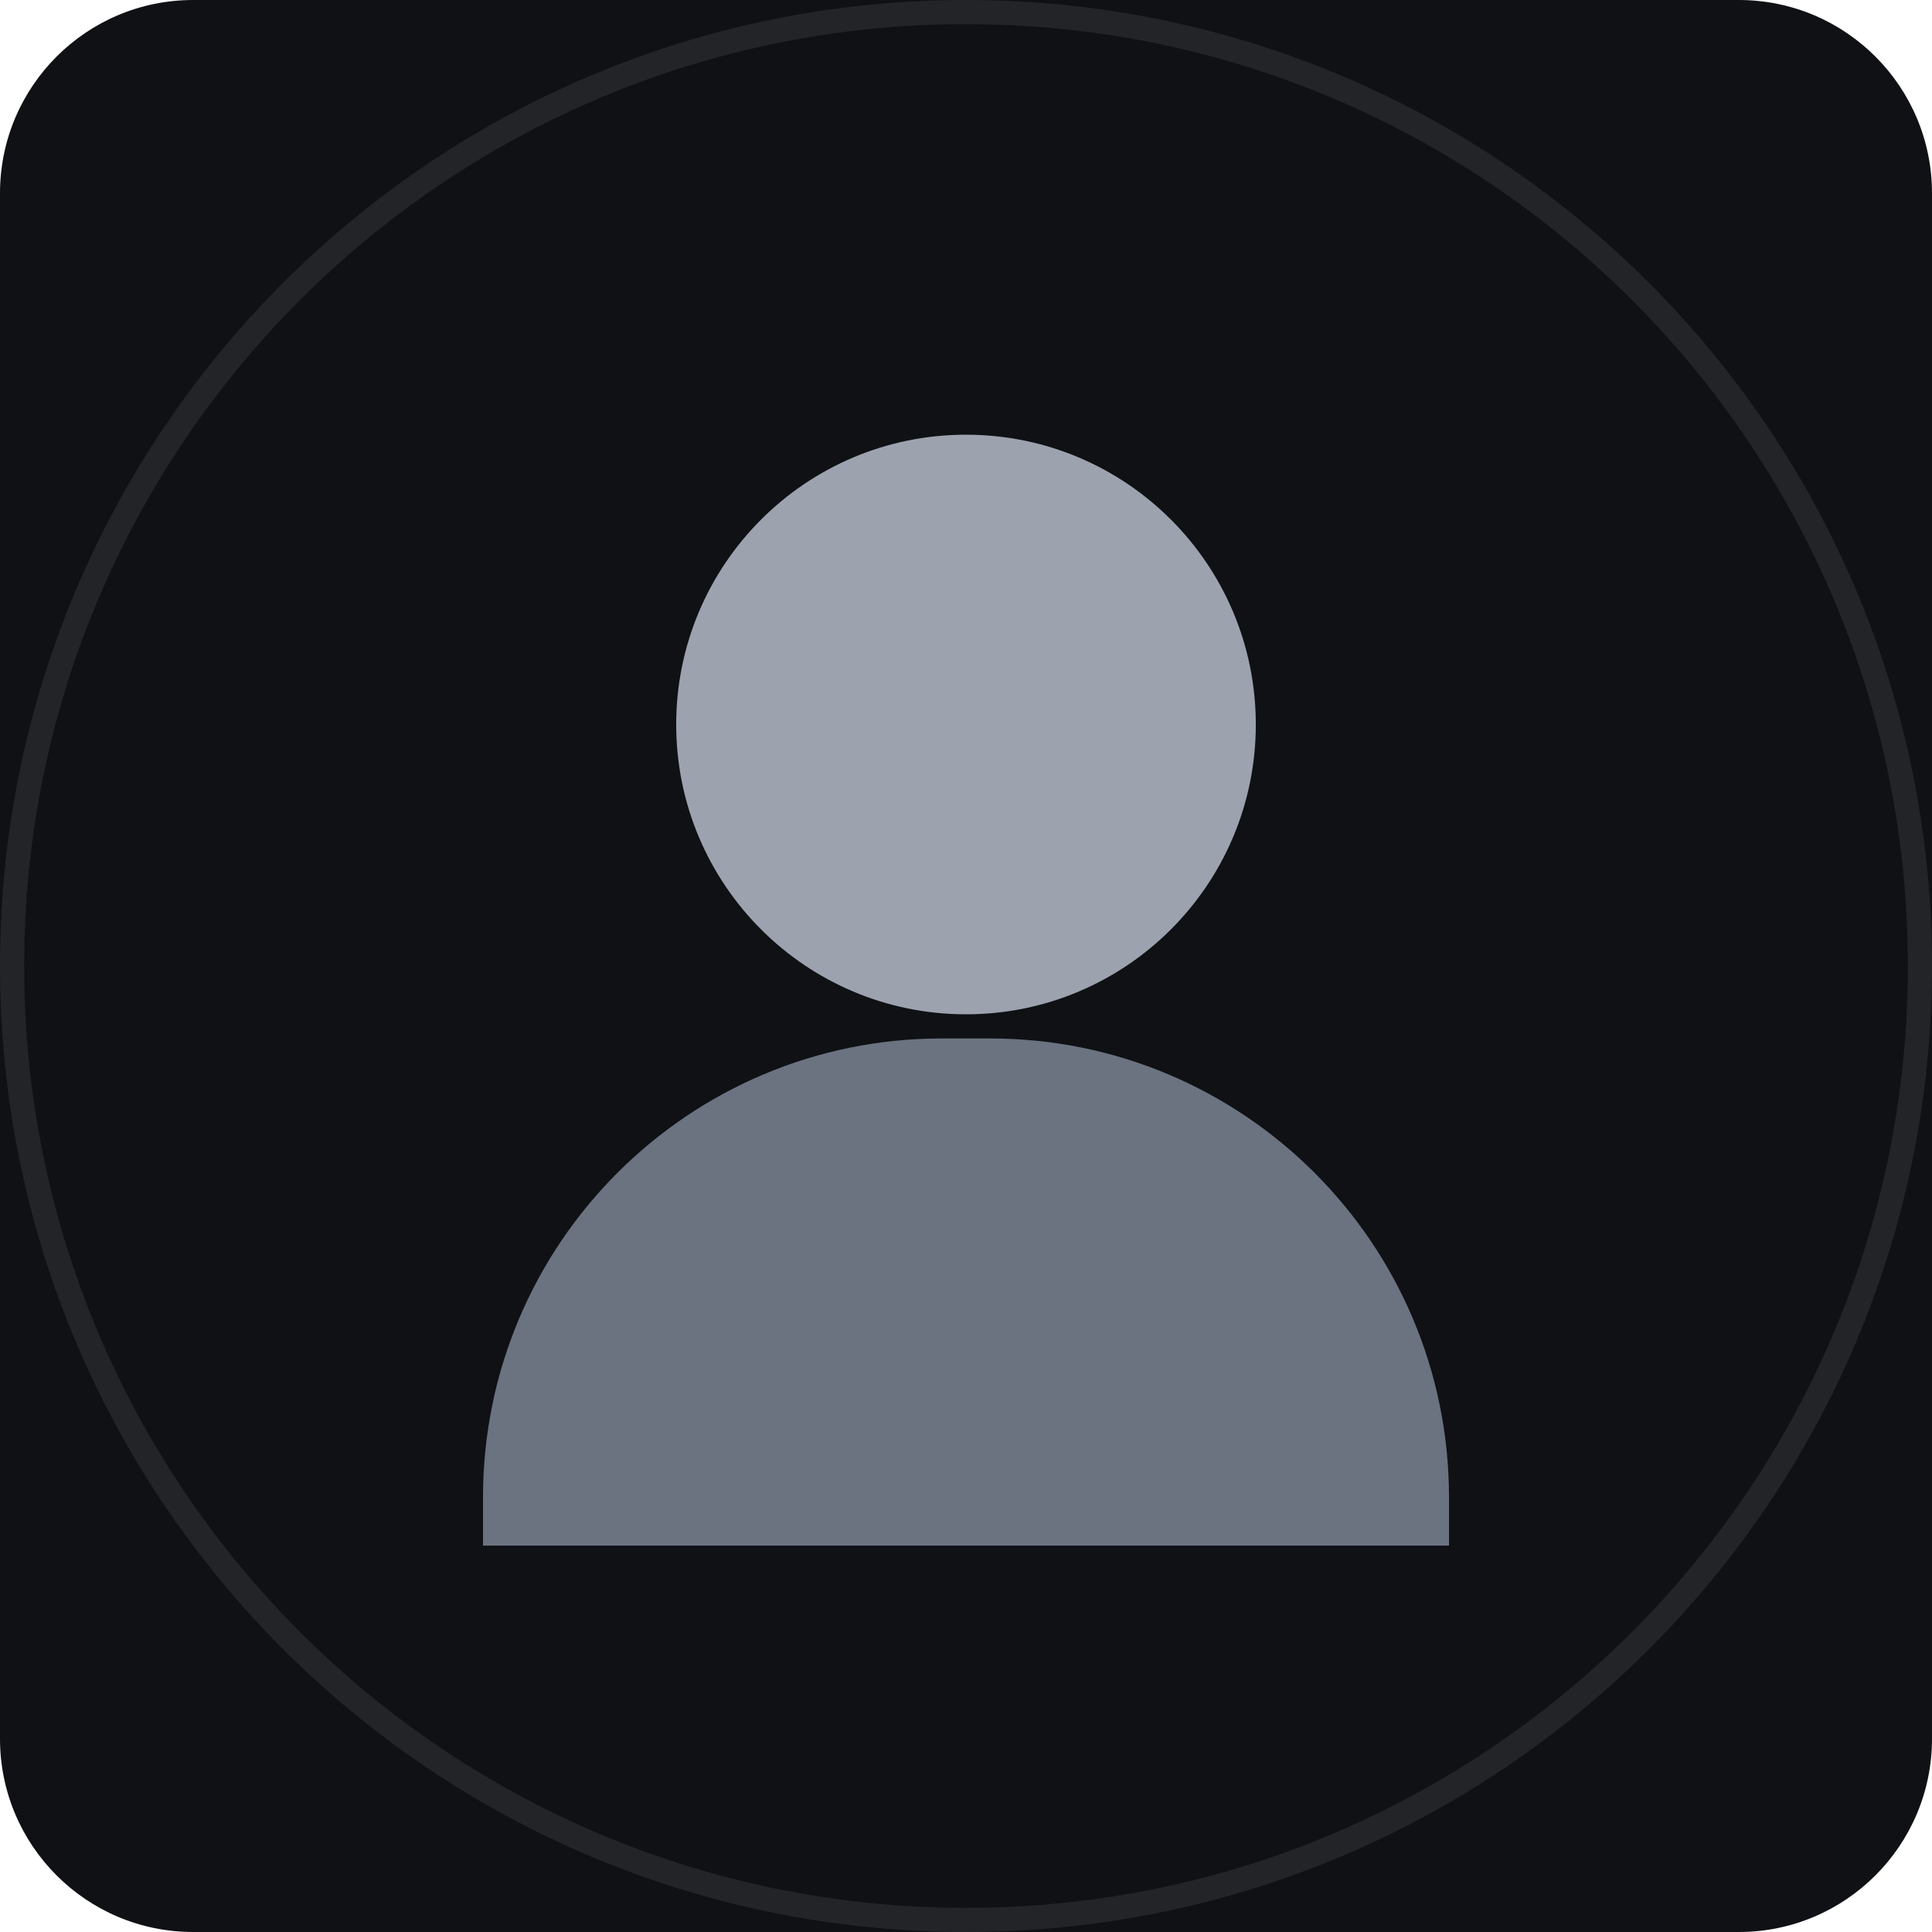
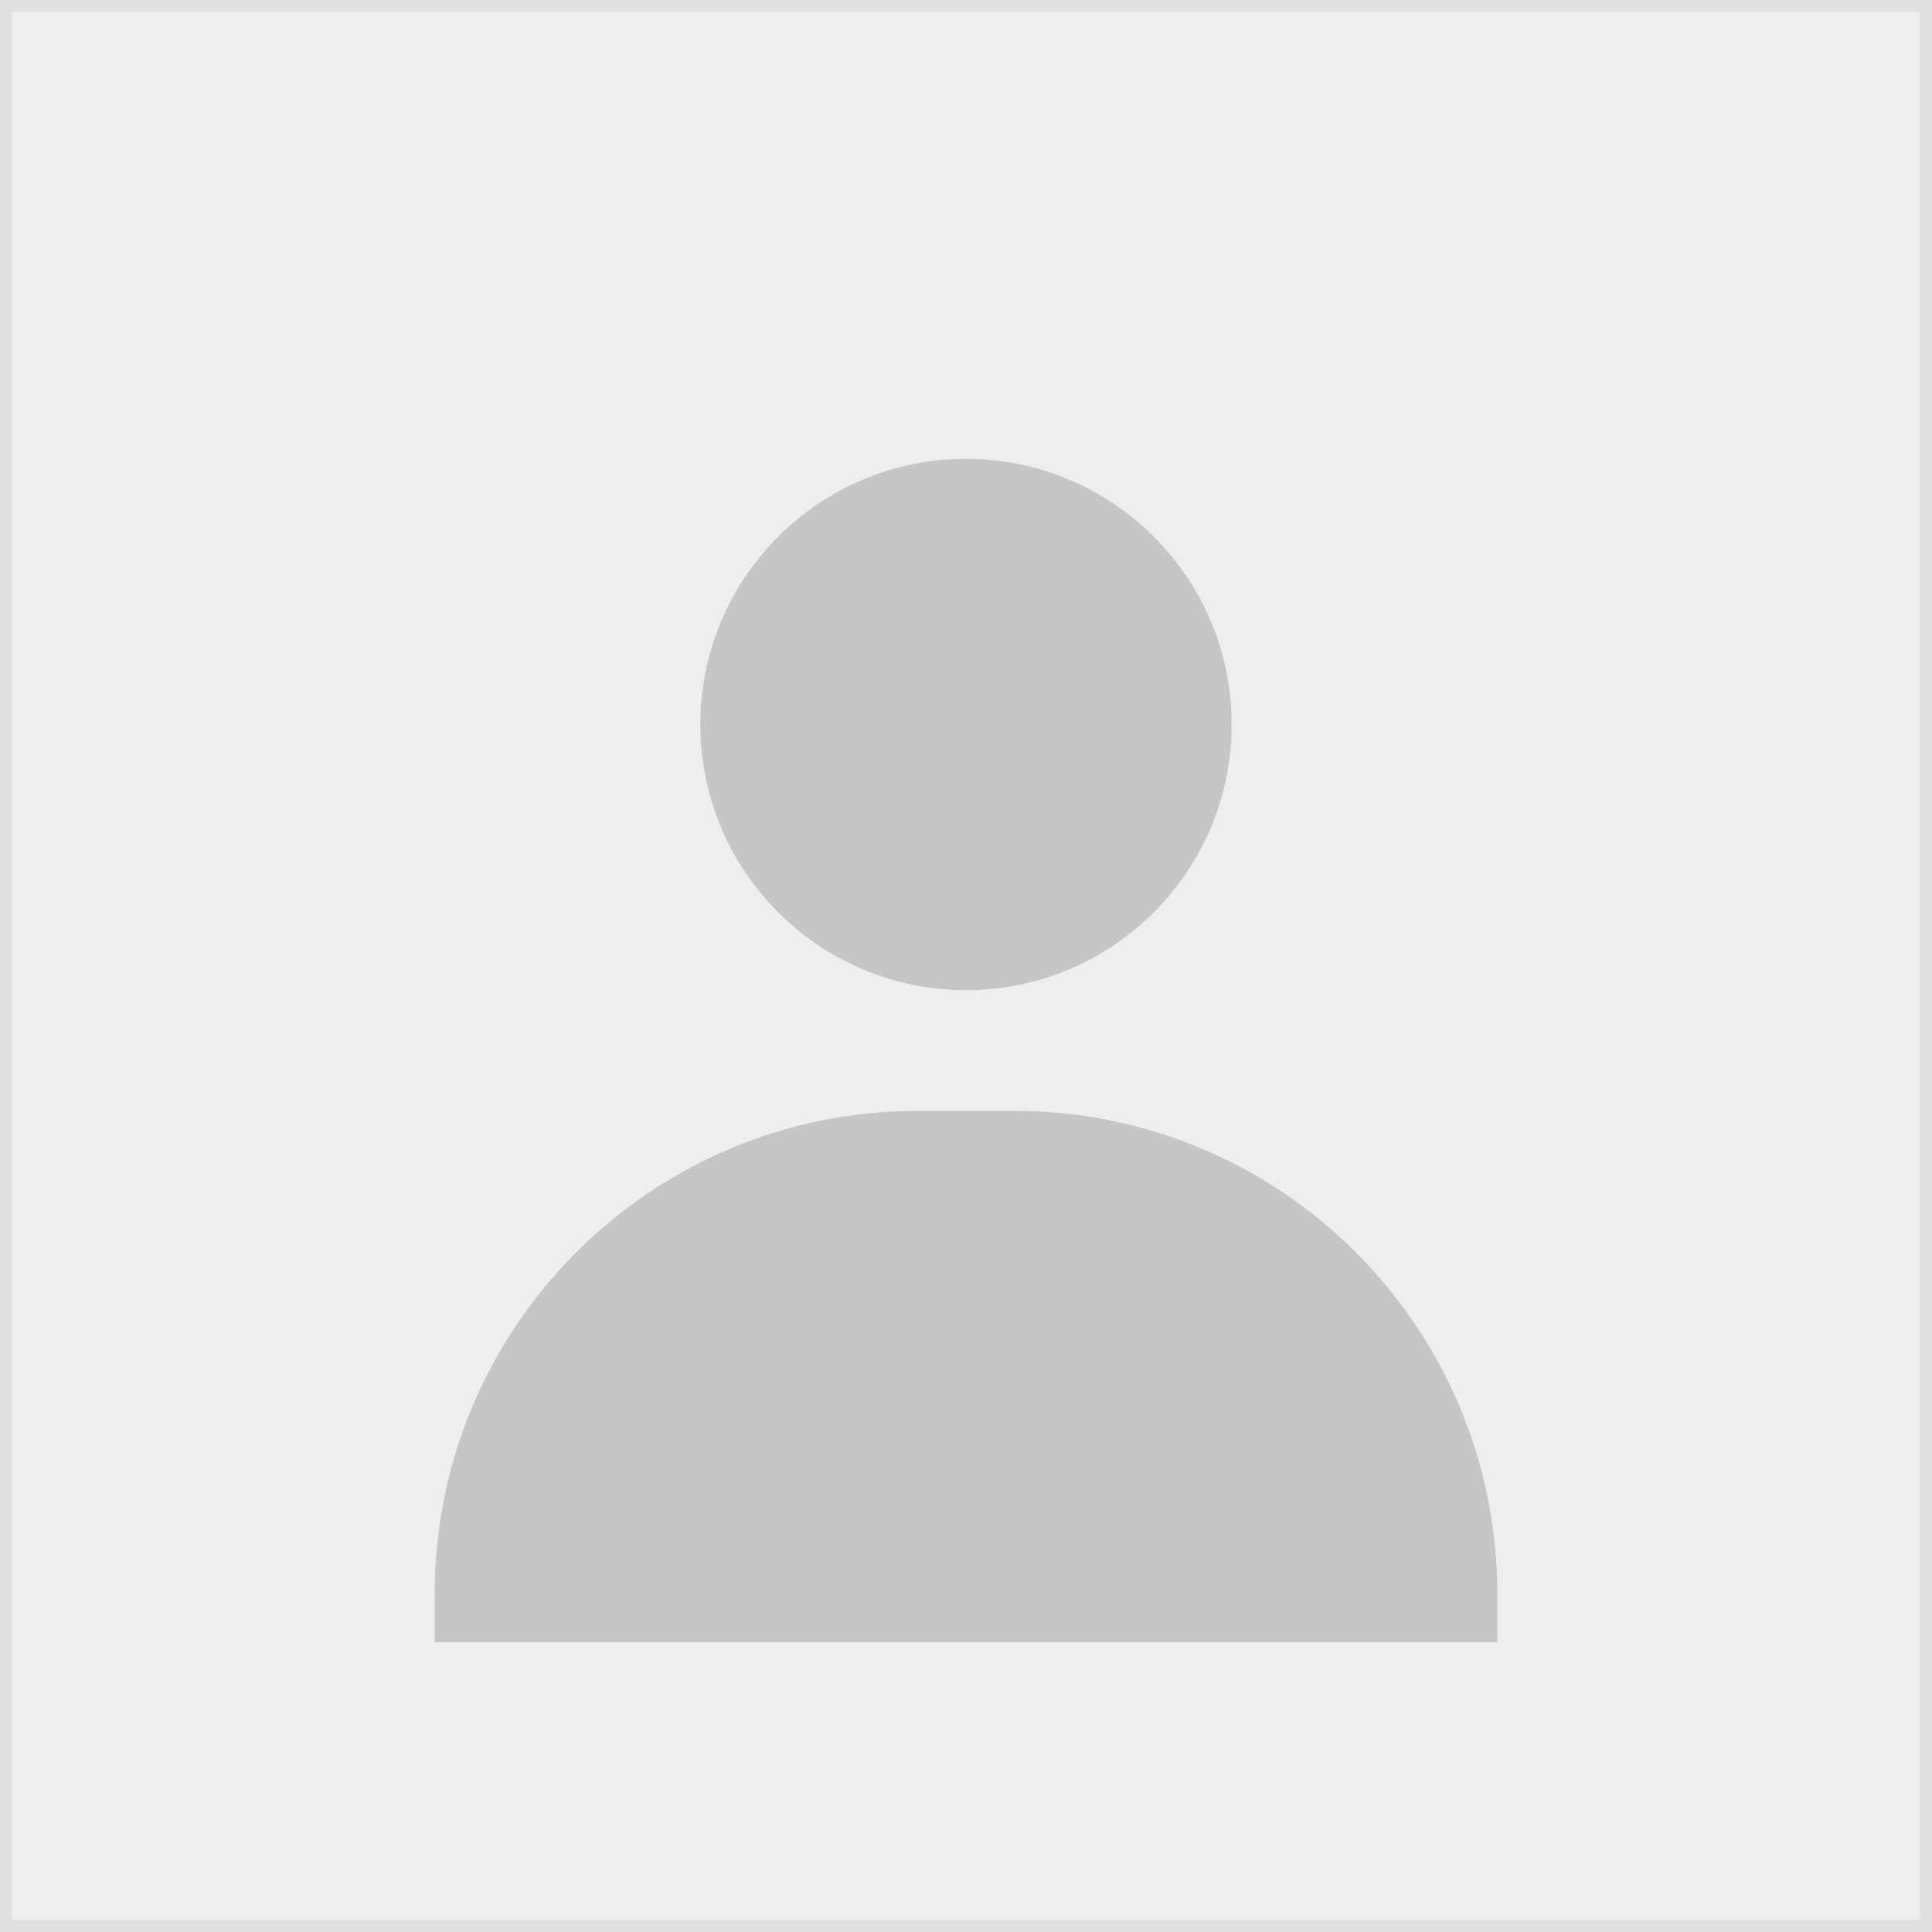
<svg xmlns="http://www.w3.org/2000/svg" width="80" height="80" viewBox="0 0 80 80" fill="none">
-   <rect width="80" height="80" rx="8" fill="#0F1115" />
-   <circle cx="40" cy="30" r="12" fill="#9CA3AF" />
-   <path d="M20 62C20 51.507 28.507 43 39 43H41C51.493 43 60 51.507 60 62V64H20V62Z" fill="#6B7280" />
-   <circle cx="40" cy="40" r="39.5" stroke="rgba(255,255,255,0.08)" />
+   <rect width="80" height="80" fill="#EEEEEE" />
+   <circle cx="40" cy="30" r="11" fill="#C6C6C6" />
+   <path d="M18 66C18 54.954 26.954 46 38 46H42C53.046 46 62 54.954 62 66V68H18V66Z" fill="#C6C6C6" />
+   <rect width="80" height="80" stroke="rgba(0,0,0,0.06)" stroke-width="1" />
</svg>
